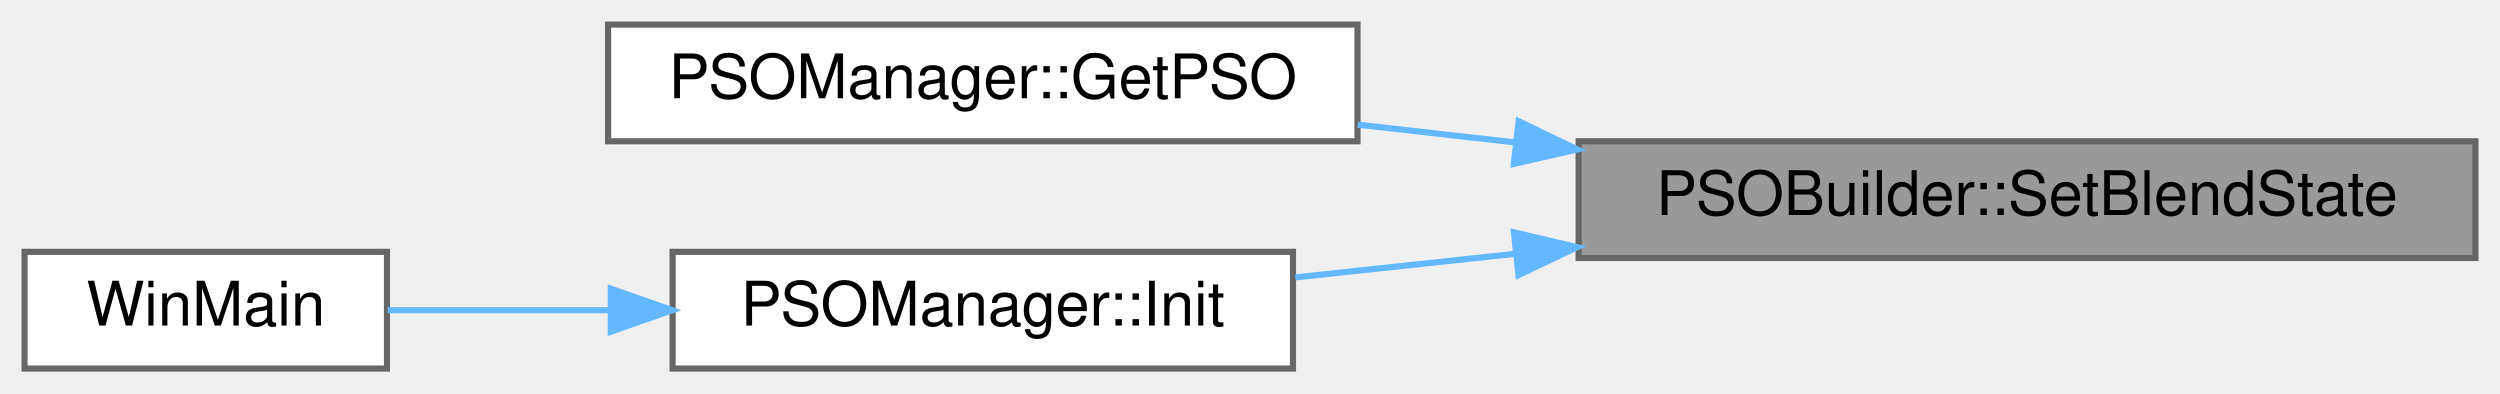
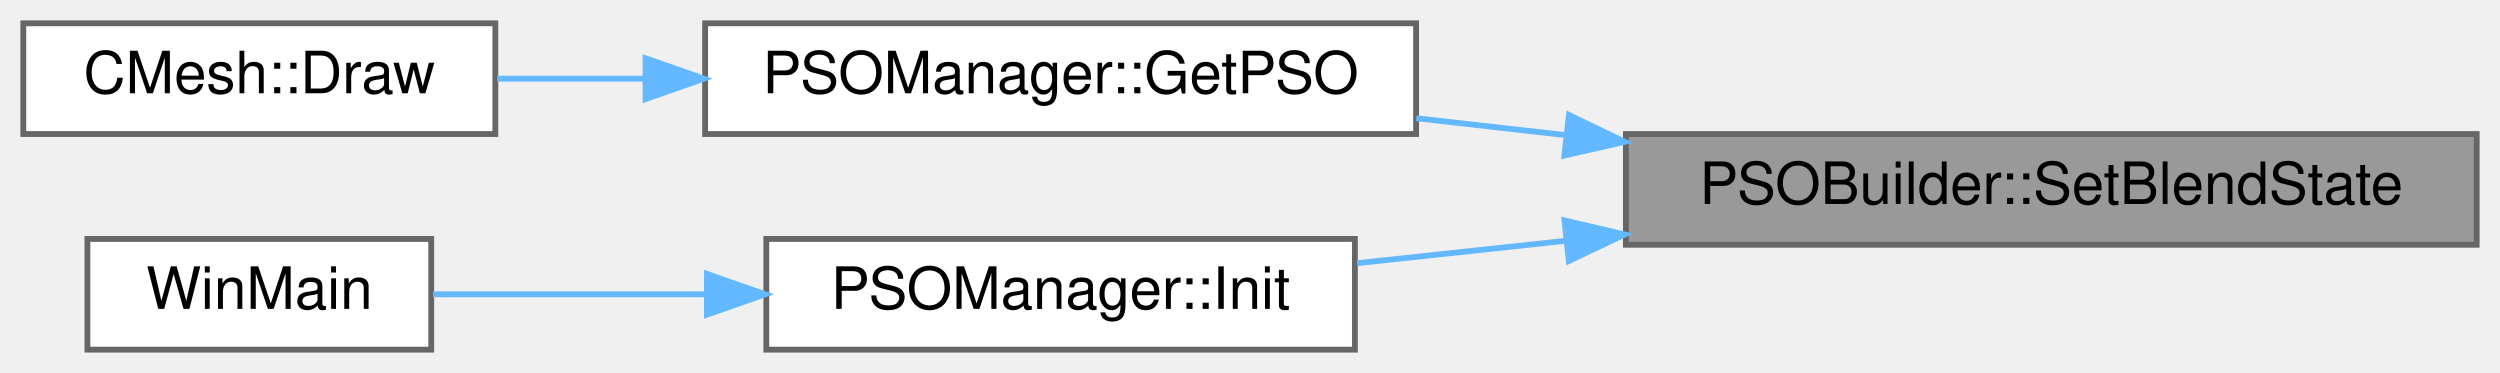
- <svg xmlns="http://www.w3.org/2000/svg" xmlns:xlink="http://www.w3.org/1999/xlink" width="407pt" height="64pt" viewBox="0.00 0.00 407.00 64.00">
+ <svg xmlns="http://www.w3.org/2000/svg" xmlns:xlink="http://www.w3.org/1999/xlink" width="429pt" height="64pt" viewBox="0.00 0.00 429.00 64.00">
  <g id="graph0" class="graph" transform="scale(1 1) rotate(0) translate(4 60)">
    <g id="Node000001" class="node">
      <g id="a_Node000001">
        <a xlink:title=" ">
-           <polygon fill="#999999" stroke="#666666" points="399,-37 253,-37 253,-18 399,-18 399,-37" />
-           <text text-anchor="middle" x="326" y="-25" font-family="Helvetica,sans-Serif" font-size="10.00">PSOBuilder::SetBlendState</text>
+           <polygon fill="#999999" stroke="#666666" points="421,-37 275,-37 275,-18 421,-18 421,-37" />
+           <text text-anchor="middle" x="348" y="-25" font-family="Helvetica,sans-Serif" font-size="10.00">PSOBuilder::SetBlendState</text>
        </a>
      </g>
    </g>
    <g id="Node000002" class="node">
      <g id="a_Node000002">
        <a xlink:href="classPSOManager.html#a565aee5f527d1e601b5ea763cffa1c86" target="_top" xlink:title=" ">
-           <polygon fill="white" stroke="#666666" points="217,-56 95,-56 95,-37 217,-37 217,-56" />
-           <text text-anchor="middle" x="156" y="-44" font-family="Helvetica,sans-Serif" font-size="10.00">PSOManager::GetPSO</text>
+           <polygon fill="white" stroke="#666666" points="239,-56 117,-56 117,-37 239,-37 239,-56" />
+           <text text-anchor="middle" x="178" y="-44" font-family="Helvetica,sans-Serif" font-size="10.00">PSOManager::GetPSO</text>
        </a>
      </g>
    </g>
    <g id="edge1_Node000001_Node000002" class="edge">
      <g id="a_edge1_Node000001_Node000002">
        <a xlink:title=" ">
-           <path fill="none" stroke="#63b8ff" d="M242.67,-36.81C234.03,-37.79 225.37,-38.77 217.04,-39.71" />
-           <polygon fill="#63b8ff" stroke="#63b8ff" points="243.23,-40.27 252.78,-35.67 242.45,-33.31 243.23,-40.27" />
+           <path fill="none" stroke="#63b8ff" d="M264.67,-36.81C256.03,-37.79 247.37,-38.77 239.04,-39.71" />
+           <polygon fill="#63b8ff" stroke="#63b8ff" points="265.23,-40.27 274.78,-35.67 264.45,-33.31 265.23,-40.27" />
+         </a>
+       </g>
+     </g>
+     <g id="Node000004" class="node">
+       <g id="a_Node000004">
+         <a xlink:href="classPSOManager.html#a07102bf5eb04e6ae16611ef7edc64482" target="_top" xlink:title=" ">
+           <polygon fill="white" stroke="#666666" points="228.5,-19 127.5,-19 127.5,0 228.5,0 228.5,-19" />
+           <text text-anchor="middle" x="178" y="-7" font-family="Helvetica,sans-Serif" font-size="10.00">PSOManager::Init</text>
+         </a>
+       </g>
+     </g>
+     <g id="edge3_Node000001_Node000004" class="edge">
+       <g id="a_edge3_Node000001_Node000004">
+         <a xlink:title=" ">
+           <path fill="none" stroke="#63b8ff" d="M264.57,-18.67C252.37,-17.36 240.13,-16.05 228.88,-14.84" />
+           <polygon fill="#63b8ff" stroke="#63b8ff" points="264.46,-22.18 274.78,-19.76 265.21,-15.22 264.46,-22.18" />
        </a>
      </g>
    </g>
    <g id="Node000003" class="node">
      <g id="a_Node000003">
-         <a xlink:href="classPSOManager.html#a07102bf5eb04e6ae16611ef7edc64482" target="_top" xlink:title=" ">
-           <polygon fill="white" stroke="#666666" points="206.5,-19 105.5,-19 105.5,0 206.5,0 206.5,-19" />
-           <text text-anchor="middle" x="156" y="-7" font-family="Helvetica,sans-Serif" font-size="10.00">PSOManager::Init</text>
+         <a xlink:href="classCMesh.html#ad667241354ad04cdbdab3bea2b706302" target="_top" xlink:title=" ">
+           <polygon fill="white" stroke="#666666" points="81,-56 0,-56 0,-37 81,-37 81,-56" />
+           <text text-anchor="middle" x="40.5" y="-44" font-family="Helvetica,sans-Serif" font-size="10.00">CMesh::Draw</text>
        </a>
      </g>
    </g>
-     <g id="edge2_Node000001_Node000003" class="edge">
-       <g id="a_edge2_Node000001_Node000003">
+     <g id="edge2_Node000002_Node000003" class="edge">
+       <g id="a_edge2_Node000002_Node000003">
        <a xlink:title=" ">
-           <path fill="none" stroke="#63b8ff" d="M242.57,-18.67C230.37,-17.36 218.13,-16.05 206.88,-14.84" />
-           <polygon fill="#63b8ff" stroke="#63b8ff" points="242.46,-22.18 252.78,-19.76 243.21,-15.22 242.46,-22.18" />
+           <path fill="none" stroke="#63b8ff" d="M106.6,-46.5C97.92,-46.5 89.3,-46.5 81.31,-46.5" />
+           <polygon fill="#63b8ff" stroke="#63b8ff" points="106.78,-50 116.78,-46.5 106.78,-43 106.78,-50" />
        </a>
      </g>
    </g>
-     <g id="Node000004" class="node">
-       <g id="a_Node000004">
+     <g id="Node000005" class="node">
+       <g id="a_Node000005">
        <a xlink:href="main_8cpp.html#af7c10ff064e89595606222f0641ffade" target="_top" xlink:title=" ">
-           <polygon fill="white" stroke="#666666" points="59,-19 0,-19 0,0 59,0 59,-19" />
-           <text text-anchor="middle" x="29.5" y="-7" font-family="Helvetica,sans-Serif" font-size="10.00">WinMain</text>
+           <polygon fill="white" stroke="#666666" points="70,-19 11,-19 11,0 70,0 70,-19" />
+           <text text-anchor="middle" x="40.5" y="-7" font-family="Helvetica,sans-Serif" font-size="10.00">WinMain</text>
        </a>
      </g>
    </g>
-     <g id="edge3_Node000003_Node000004" class="edge">
-       <g id="a_edge3_Node000003_Node000004">
+     <g id="edge4_Node000004_Node000005" class="edge">
+       <g id="a_edge4_Node000004_Node000005">
        <a xlink:title=" ">
-           <path fill="none" stroke="#63b8ff" d="M95.37,-9.5C82.73,-9.5 69.95,-9.5 59.11,-9.5" />
-           <polygon fill="#63b8ff" stroke="#63b8ff" points="95.44,-13 105.44,-9.5 95.44,-6 95.44,-13" />
+           <path fill="none" stroke="#63b8ff" d="M117.27,-9.5C100.96,-9.5 84.01,-9.5 70.3,-9.5" />
+           <polygon fill="#63b8ff" stroke="#63b8ff" points="117.31,-13 127.31,-9.5 117.31,-6 117.31,-13" />
        </a>
      </g>
    </g>
  </g>
</svg>
